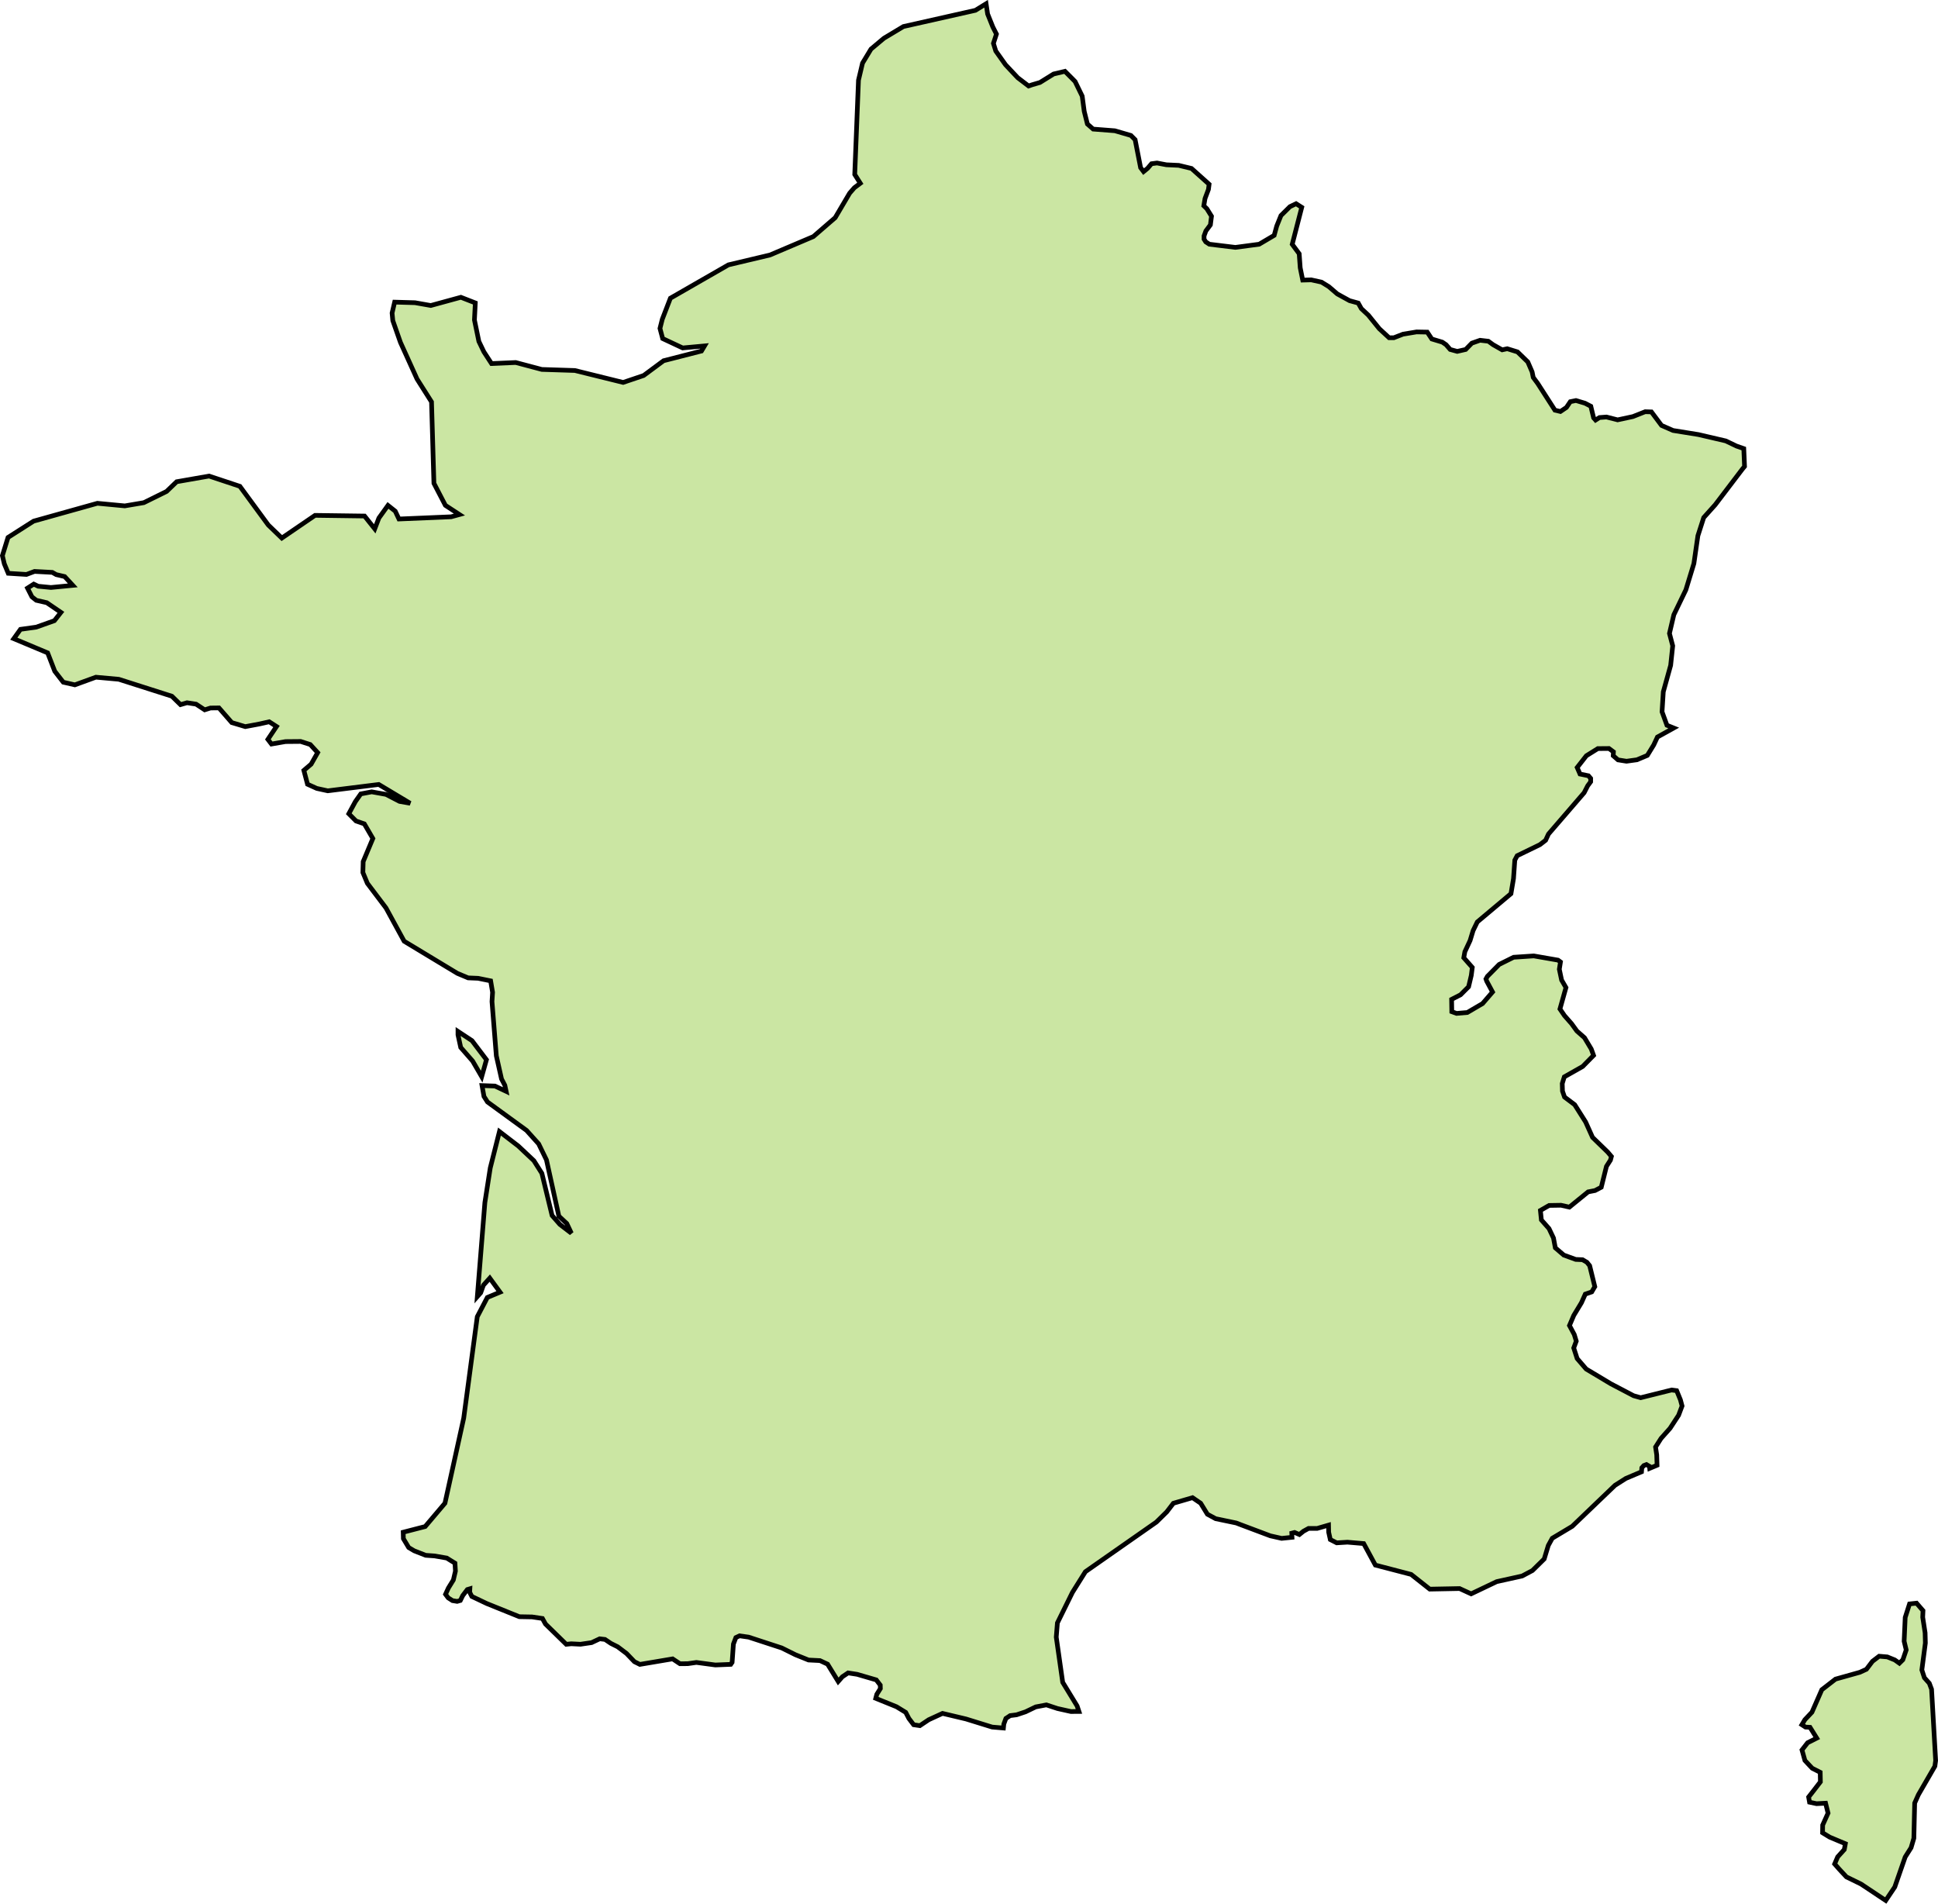
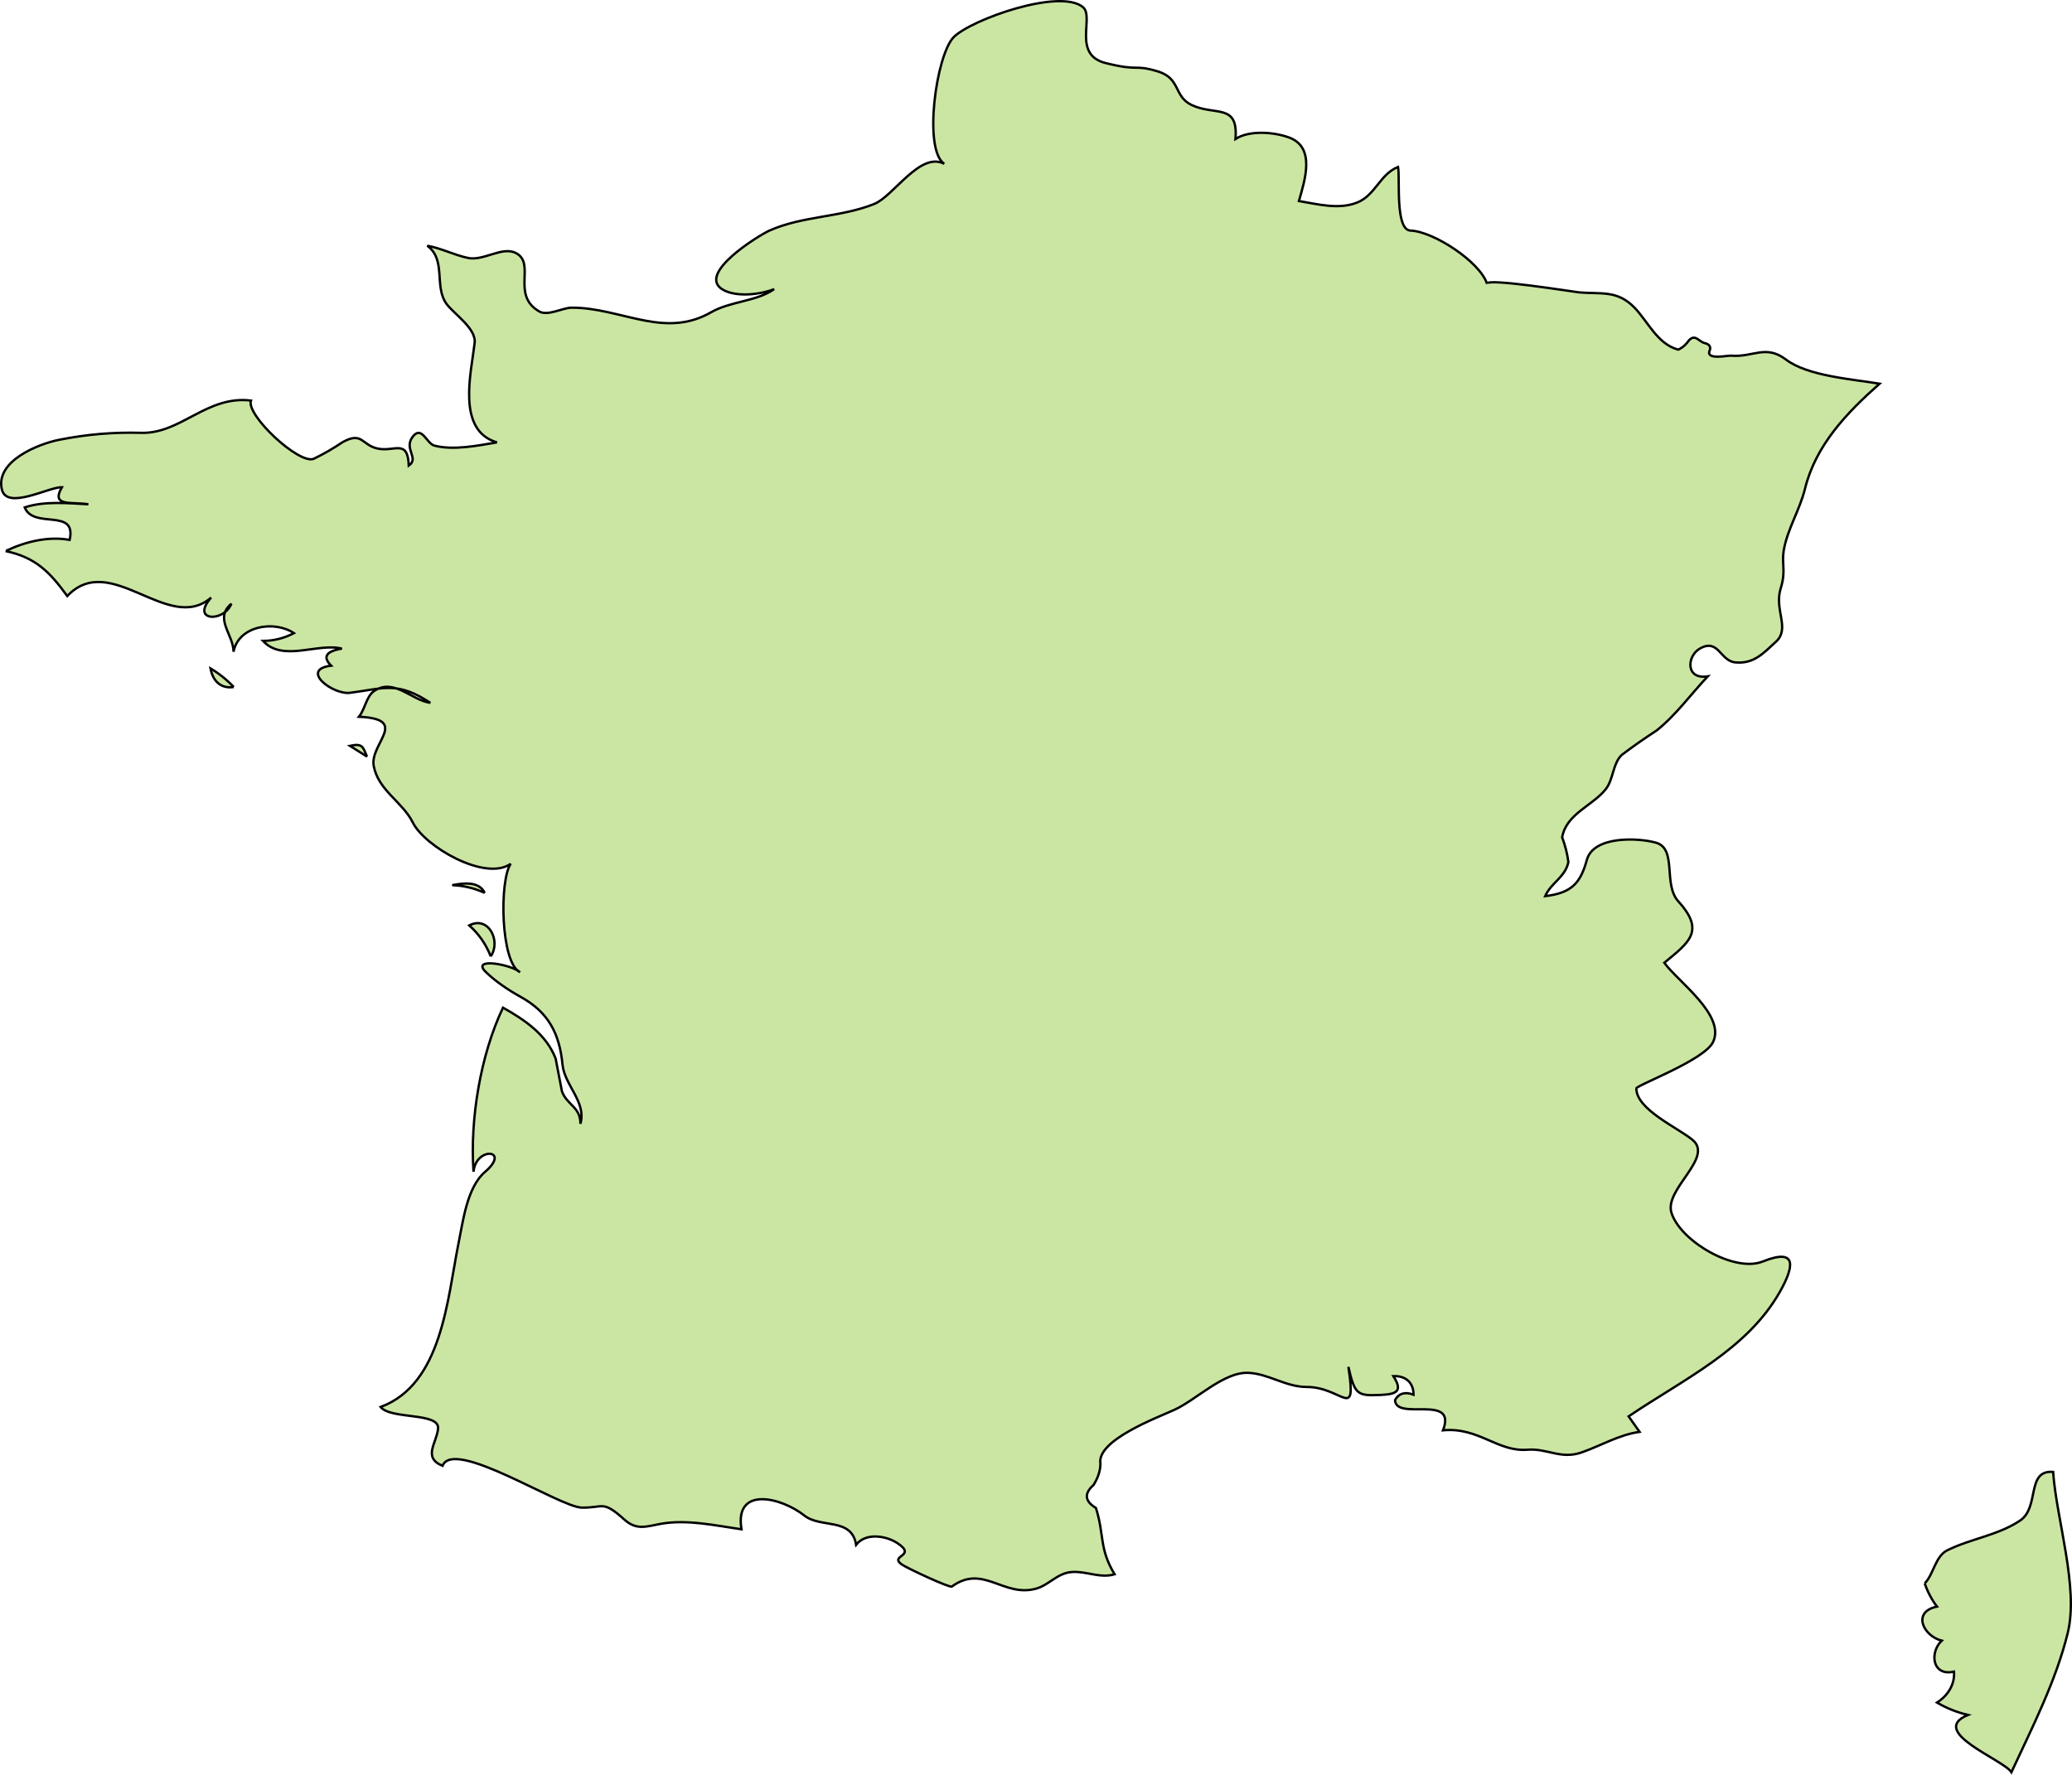
- <svg xmlns="http://www.w3.org/2000/svg" width="220.065mm" height="216.159mm" viewBox="0 0 220.065 216.159" version="1.1" id="svg6722">
-   <defs id="defs6716" />
-   <g id="layer1" transform="translate(51.824,25.77005)">
-     <path style="fill:#cbe6a3;fill-opacity:1;stroke:#000000;stroke-width:0.529;stroke-miterlimit:4;stroke-dasharray:none;stroke-opacity:1" d="m 65.356,-16.138 0.912,-0.268 1.546,-0.961 1.289,-0.306 0.737,0.737 0.415,0.421 0.808,1.661 0.229,1.726 0.36,1.437 0.655,0.579 2.464,0.191 1.819,0.53 0.481,0.481 0.623,3.179 0.339,0.448 0.453,-0.372 0.448,-0.524 0.623,-0.082 1.065,0.202 1.404,0.066 1.448,0.35 1.999,1.792 -0.076,0.59 -0.388,1.032 -0.137,0.825 0.344,0.333 0.53,0.852 -0.126,0.983 -0.514,0.688 -0.207,0.568 v 0.366 l 0.191,0.306 0.41,0.268 2.955,0.36 2.704,-0.36 1.704,-1.005 0.289,-1.06 0.481,-1.191 1.016,-1.005 0.699,-0.339 0.645,0.41 -1.082,4.2 0.792,1.071 0.115,1.595 0.284,1.398 0.967,-0.026 1.169,0.257 0.83,0.513 0.967,0.83 1.393,0.765 0.978,0.268 0.355,0.634 0.792,0.737 1.245,1.54 1.114,1.027 h 0.541 l 1.038,-0.404 1.54,-0.257 1.213,0.022 0.519,0.781 1.196,0.36 0.421,0.289 0.47,0.541 0.797,0.219 0.961,-0.219 0.699,-0.716 0.934,-0.328 0.94,0.109 0.541,0.393 1.027,0.584 0.579,-0.126 1.164,0.36 1.169,1.136 0.492,1.136 0.126,0.623 0.502,0.677 1.961,3.048 0.623,0.147 0.683,-0.459 0.442,-0.656 0.639,-0.131 1.027,0.306 0.661,0.344 0.317,1.316 0.224,0.251 0.443,-0.284 0.792,-0.06 1.267,0.322 1.737,-0.372 1.393,-0.552 0.71,0.022 1.147,1.535 1.311,0.574 2.884,0.464 3.097,0.721 1.218,0.584 0.83,0.289 0.087,2.026 -0.251,0.306 -3.086,4.053 -1.3,1.448 -0.661,2.059 -0.454,3.157 -0.912,2.988 -1.366,2.829 -0.497,2.119 0.371,1.409 -0.235,2.212 -0.836,3.01 -0.142,2.267 0.557,1.529 0.77,0.311 -1.852,1.027 -0.42,0.901 -0.727,1.185 -1.18,0.497 -1.185,0.164 -0.962,-0.153 -0.546,-0.475 0.026,-0.442 -0.508,-0.377 -1.262,0.011 -1.305,0.814 -1.043,1.333 0.322,0.743 0.961,0.197 0.251,0.295 v 0.382 l -0.339,0.459 -0.404,0.787 -2.016,2.338 -2.032,2.354 -0.328,0.71 -0.645,0.497 -2.584,1.256 -0.268,0.503 -0.147,2.092 -0.289,1.715 -1.917,1.611 -1.906,1.6 -0.475,0.978 -0.344,1.131 -0.596,1.278 -0.12,0.677 0.967,1.098 -0.115,0.907 -0.306,1.289 -0.912,0.912 -1.016,0.519 0.021,1.398 0.541,0.197 1.223,-0.104 1.732,-1.016 1.131,-1.311 -0.666,-1.24 -0.082,-0.24 0.164,-0.295 1.338,-1.355 1.639,-0.814 2.289,-0.153 2.759,0.481 0.273,0.202 -0.131,0.83 0.257,1.224 0.497,0.858 -0.683,2.431 0.519,0.759 0.803,0.912 0.601,0.83 0.863,0.759 0.77,1.284 0.262,0.726 -1.235,1.256 -2.087,1.18 -0.235,0.759 0.026,0.858 0.235,0.677 1.153,0.868 1.24,1.961 0.787,1.748 1.721,1.671 0.421,0.497 -0.109,0.415 -0.454,0.71 -0.59,2.371 -0.705,0.372 -0.787,0.153 -2.13,1.732 -0.95,-0.213 -1.349,0.022 -0.989,0.568 0.109,1.076 0.869,0.983 0.508,1.071 0.207,1.114 0.962,0.825 1.355,0.492 0.775,0.034 0.503,0.295 0.306,0.382 0.584,2.382 -0.35,0.595 -0.732,0.251 -0.437,0.978 -0.869,1.437 -0.492,1.153 0.546,1.016 0.229,0.754 -0.289,0.776 0.388,1.202 1.027,1.191 2.791,1.671 2.595,1.36 0.803,0.224 3.507,-0.874 0.579,0.077 0.426,1.038 0.186,0.699 -0.393,1.049 -0.967,1.48 -1.027,1.153 -0.623,0.978 0.131,0.89 0.038,1.18 -0.836,0.35 -0.026,-0.229 -0.344,-0.202 -0.295,0.115 -0.229,0.257 -0.034,0.453 -1.781,0.754 -1.229,0.781 -4.856,4.654 -2.272,1.36 -0.448,0.819 -0.464,1.529 -1.333,1.311 -1.169,0.623 -2.89,0.639 -2.906,1.387 -1.311,-0.601 -3.387,0.066 -2.114,-1.671 -4.064,-1.06 -1.322,-2.442 -1.852,-0.159 -1.213,0.076 -0.727,-0.372 -0.186,-0.836 -0.016,-0.803 -1.284,0.372 h -0.983 l -0.584,0.322 -0.459,0.372 -0.546,-0.235 -0.317,0.082 0.026,0.47 -1.18,0.12 -1.284,-0.289 -3.359,-1.262 -0.514,-0.197 -2.332,-0.486 -0.94,-0.508 -0.765,-1.251 -0.579,-0.393 -0.344,-0.235 -2.174,0.634 -0.754,0.983 -1.174,1.153 -8.062,5.637 -1.475,2.354 -1.704,3.458 -0.131,1.611 0.732,5.135 1.639,2.687 0.207,0.623 -0.912,0.007 -1.524,-0.339 -1.262,-0.415 -1.207,0.229 -1.158,0.557 -1.016,0.339 -0.732,0.093 -0.486,0.322 -0.235,0.639 -0.044,0.448 -1.284,-0.109 -2.966,-0.918 -2.666,-0.634 -1.568,0.721 -1.005,0.672 -0.705,-0.104 -0.541,-0.71 -0.361,-0.694 -1.043,-0.639 -2.36,-0.956 0.12,-0.459 0.404,-0.645 -0.011,-0.399 -0.453,-0.59 -2.174,-0.634 -1.027,-0.159 -0.65,0.437 -0.47,0.535 -1.207,-1.966 -0.863,-0.404 -1.3,-0.066 -1.491,-0.601 -1.551,-0.77 -3.763,-1.229 -1.032,-0.147 -0.415,0.197 -0.279,0.737 -0.147,2.076 -0.158,0.229 -1.748,0.071 -2.152,-0.289 -0.989,0.142 -0.879,0.005 -0.83,-0.552 -3.72,0.628 -0.617,-0.306 -0.896,-0.934 -1.005,-0.759 -0.776,-0.388 -0.666,-0.448 -0.601,-0.071 -0.918,0.432 -1.267,0.186 -1.049,-0.054 -0.563,0.06 -2.36,-2.305 -0.344,-0.628 -1.174,-0.175 -1.453,-0.026 -3.703,-1.497 -1.688,-0.803 -0.246,-0.481 0.022,-0.388 -0.289,0.087 -0.519,0.683 -0.273,0.557 -0.36,0.104 -0.53,-0.087 -0.492,-0.317 -0.3,-0.404 0.322,-0.705 0.568,-0.923 0.235,-1.005 -0.054,-0.901 -0.934,-0.579 -1.376,-0.24 -1.011,-0.071 -1.311,-0.513 -0.623,-0.372 -0.601,-1.005 -0.022,-0.732 2.496,-0.645 2.245,-2.649 2.13,-9.657 1.54,-11.52 1.142,-2.185 1.442,-0.601 -1.163,-1.595 -0.727,0.808 -0.306,0.858 -0.382,0.432 0.858,-10.679 0.612,-3.933 1.043,-4.129 2.136,1.639 1.77,1.666 0.912,1.442 1.158,4.785 0.879,1.005 1.311,1.005 -0.519,-1.098 -0.901,-0.841 -1.409,-6.385 -0.885,-1.819 -1.376,-1.529 -4.435,-3.228 -0.399,-0.628 -0.219,-1.234 1.469,0.054 1.267,0.601 -0.147,-0.688 -0.377,-0.721 -0.59,-2.627 -0.492,-6.156 0.066,-1.054 -0.219,-1.3 -1.42,-0.289 -1.136,-0.049 -1.224,-0.513 -6.041,-3.649 -2.065,-3.78 -2.114,-2.797 -0.508,-1.224 0.034,-1.24 1.098,-2.622 -0.967,-1.661 -0.945,-0.328 -0.819,-0.825 0.743,-1.371 0.617,-0.879 1.24,-0.235 1.622,0.289 1.54,0.797 1.207,0.213 -3.567,-2.136 -5.79,0.721 -1.251,-0.273 -1.049,-0.475 -0.415,-1.573 0.825,-0.705 0.743,-1.311 -0.841,-0.918 -1.092,-0.35 -1.715,0.015 -1.6,0.279 -0.404,-0.53 0.978,-1.464 -0.83,-0.535 -1.109,0.251 -1.606,0.3 -1.535,-0.459 -1.453,-1.666 -0.961,0.011 -0.661,0.207 -0.978,-0.645 -1.032,-0.158 -0.737,0.213 -0.978,-0.956 -6.03,-1.923 -2.6,-0.236 -2.387,0.869 -1.316,-0.3 -0.967,-1.245 -0.808,-2.087 -3.845,-1.611 0.759,-1.06 1.792,-0.251 2.059,-0.732 0.743,-0.945 -1.611,-1.098 -1.191,-0.273 -0.492,-0.393 -0.502,-0.989 0.71,-0.453 0.502,0.24 1.453,0.142 2.48,-0.24 -0.923,-1 -0.961,-0.224 -0.442,-0.251 -2.021,-0.109 -0.918,0.344 -2.065,-0.131 -0.448,-1.076 -0.219,-0.929 0.639,-2.065 2.906,-1.852 7.243,-2.027 3.113,0.295 2.158,-0.366 2.589,-1.278 1.142,-1.098 3.682,-0.645 3.496,1.163 3.223,4.392 1.54,1.486 3.774,-2.578 5.621,0.076 1.158,1.453 0.47,-1.224 1.032,-1.437 0.825,0.655 0.421,0.89 5.932,-0.251 0.934,-0.257 -1.595,-1.043 -1.3,-2.502 -0.273,-9.248 -1.644,-2.595 -1.884,-4.157 -0.868,-2.474 -0.082,-0.858 0.289,-1.24 2.316,0.066 1.792,0.317 3.414,-0.934 1.639,0.639 -0.098,1.934 0.502,2.436 0.568,1.18 0.869,1.338 2.747,-0.12 2.966,0.787 3.753,0.12 5.479,1.355 2.332,-0.787 2.261,-1.677 4.304,-1.103 0.344,-0.579 -2.48,0.229 -2.272,-1.065 -0.306,-1.153 0.262,-1.038 0.923,-2.392 6.587,-3.785 4.719,-1.12 4.927,-2.092 2.48,-2.147 1.639,-2.78 0.53,-0.612 0.683,-0.513 -0.634,-1 0.426,-10.706 0.459,-1.939 0.961,-1.59 1.464,-1.229 2.218,-1.333 8.177,-1.841 1.213,-0.748 0.169,1.158 0.595,1.48 0.41,0.808 -0.344,1.054 0.268,0.868 1.109,1.562 1.382,1.469 1.234,0.94 z M 3.414,94.559 l -0.541,1.923 -1.027,-1.77 -1.355,-1.551 -0.311,-1.437 v -0.382 l 1.59,1.049 z m 163.392,66.23 -0.399,3.053 0.289,0.89 0.557,0.623 0.257,0.683 0.464,8.095 -0.087,0.645 -1.874,3.239 -0.421,0.945 -0.093,3.998 -0.317,1.071 -0.666,1.054 -1.185,3.408 -1.027,1.529 -2.807,-1.868 -1.655,-0.808 -0.808,-0.869 -0.53,-0.601 0.344,-0.803 0.754,-0.836 0.12,-0.661 -1.775,-0.743 -0.814,-0.497 0.011,-0.874 0.612,-1.36 -0.279,-1.125 -1.027,0.054 -0.797,-0.169 -0.104,-0.584 0.584,-0.748 0.754,-0.978 -0.021,-1.082 -0.912,-0.464 -0.825,-0.879 -0.333,-1.196 0.639,-0.819 1.038,-0.524 -0.765,-1.229 -0.514,-0.026 -0.41,-0.267 0.339,-0.568 0.803,-0.852 1.12,-2.551 1.557,-1.207 2.764,-0.776 0.748,-0.344 0.683,-0.901 0.759,-0.579 0.923,0.077 0.852,0.344 0.524,0.372 0.393,-0.388 0.382,-1.12 -0.235,-0.983 0.12,-2.704 0.492,-1.535 0.797,-0.087 0.732,0.847 -0.033,0.748 0.273,1.77 z" class="land" title="France" id="FR" />
+ <svg xmlns="http://www.w3.org/2000/svg" width="128.072mm" height="109.71mm" viewBox="0 0 128.072 109.71" version="1.1" id="svg8179">
+   <defs id="defs8173" />
+   <g id="layer1" transform="translate(-27.97637,408.7395)">
+     <g style="fill:#cbe6a3;fill-opacity:1;fill-rule:evenodd;stroke:#000000;stroke-width:0.109;stroke-miterlimit:4;stroke-dasharray:none;stroke-opacity:1" class="landxx coastxx fr frx eu" id="frx" transform="matrix(1.329294,0,0,1.329294,-1630.546,-833.4228)">
+       <path style="fill:#cbe6a3;fill-opacity:1;stroke:#000000;stroke-width:0.109;stroke-miterlimit:4;stroke-dasharray:none;stroke-opacity:1" d="m 1258.54,351.43 c -0.32,-0.336 -0.68,-0.625 -1.08,-0.864 0.1,0.566 0.47,0.961 1.08,0.864" id="path2166" />
+       <path style="fill:#cbe6a3;fill-opacity:1;stroke:#000000;stroke-width:0.109;stroke-miterlimit:4;stroke-dasharray:none;stroke-opacity:1" d="m 1264.74,354.67 c -0.2,-0.459 -0.2,-0.628 -0.8,-0.504 0.26,0.168 0.53,0.336 0.8,0.504" id="path2168" />
+       <path style="fill:#cbe6a3;fill-opacity:1;stroke:#000000;stroke-width:0.109;stroke-miterlimit:4;stroke-dasharray:none;stroke-opacity:1" d="m 1270.21,361.006 c -0.27,-0.572 -1.04,-0.448 -1.51,-0.36 0.52,0.02 1.03,0.138 1.51,0.36" id="path2172" />
+       <path style="fill:#cbe6a3;fill-opacity:1;stroke:#000000;stroke-width:0.109;stroke-miterlimit:4;stroke-dasharray:none;stroke-opacity:1" d="m 1270.49,363.958 c 0.49,-0.705 -0.1,-1.911 -1,-1.44 0.45,0.398 0.78,0.878 1,1.44" id="path2174" />
+       <path style="fill:#cbe6a3;fill-opacity:1;fill-rule:evenodd;stroke:#000000;stroke-width:0.109;stroke-miterlimit:4;stroke-dasharray:none;stroke-opacity:1" d="m 1247.96,345.094 c 0.89,-0.422 1.96,-0.686 2.95,-0.504 0.34,-1.514 -1.67,-0.473 -2.09,-1.512 0.92,-0.307 2,-0.194 2.96,-0.145 -0.75,-0.129 -1.77,0.138 -1.23,-0.792 -0.58,-0.03 -2.55,1.079 -2.79,0.108 -0.32,-1.325 1.7,-2.125 2.66,-2.315 1.29,-0.256 2.51,-0.36 3.82,-0.324 1.85,0.05 3.04,-1.75 5.1,-1.501 -0.24,0.665 2.23,2.987 2.92,2.708 0.47,-0.226 0.91,-0.484 1.34,-0.772 0.94,-0.521 0.88,0.152 1.66,0.302 0.77,0.148 1.37,-0.462 1.42,0.787 0.5,-0.347 -0.24,-0.762 0.17,-1.327 0.43,-0.577 0.65,0.299 1.02,0.397 0.88,0.232 2.02,0 2.91,-0.15 -1.89,-0.553 -1.2,-3.219 -1.04,-4.608 0.1,-0.676 -0.95,-1.354 -1.3,-1.826 -0.6,-0.813 0,-2.049 -0.9,-2.711 0.65,0.114 1.25,0.434 1.9,0.569 0.71,0.148 1.58,-0.549 2.21,-0.235 0.97,0.488 -0.24,1.954 1.1,2.724 0.39,0.222 1.09,-0.173 1.49,-0.177 1.17,-0.01 2.29,0.385 3.43,0.601 1.11,0.211 2.08,0.179 3.07,-0.39 0.9,-0.515 2.11,-0.496 2.93,-1.075 -0.65,0.256 -1.75,0.386 -2.38,0.03 -1.27,-0.731 1.67,-2.529 2.15,-2.748 1.55,-0.694 3.31,-0.611 4.88,-1.241 0.91,-0.365 2.13,-2.453 3.26,-1.869 -0.99,-0.639 -0.38,-5.064 0.44,-5.893 0.81,-0.814 4.94,-2.286 6.01,-1.391 0.54,0.456 -0.52,2.21 1.06,2.601 1.63,0.403 1.25,0.04 2.41,0.383 1.08,0.325 0.74,1.156 1.57,1.56 1.09,0.527 2.19,-0.1 2.05,1.586 0.65,-0.419 1.78,-0.322 2.46,-0.08 1.3,0.444 0.75,2.039 0.49,2.965 0.87,0.145 1.85,0.414 2.71,0.07 0.85,-0.341 1.05,-1.314 1.9,-1.654 0.1,0.536 -0.15,2.933 0.58,2.959 1.07,0.04 3.23,1.451 3.56,2.478 -0.1,-0.296 4.07,0.378 4.28,0.396 1.02,0.09 1.77,-0.122 2.58,0.715 0.63,0.66 1.07,1.697 2.03,1.948 0.21,-0.1 0.37,-0.244 0.5,-0.438 0.31,-0.321 0.46,0.105 0.79,0.15 0.19,0.07 0.24,0.196 0.15,0.377 -0.1,0.392 0.86,0.178 1.01,0.191 1.03,0.09 1.61,-0.538 2.56,0.183 1.01,0.768 3.09,0.91 4.35,1.121 -1.54,1.365 -2.97,2.863 -3.47,4.891 -0.24,0.986 -0.83,1.892 -0.99,2.886 -0.1,0.65 0.12,0.914 -0.14,1.749 -0.31,1.009 0.46,1.85 -0.22,2.476 -0.58,0.528 -1.02,1.037 -1.88,0.96 -0.72,-0.06 -0.78,-1.131 -1.65,-0.648 -0.62,0.349 -0.68,1.463 0.36,1.296 -0.78,0.826 -1.48,1.807 -2.38,2.52 -0.55,0.358 -1.09,0.734 -1.61,1.128 -0.43,0.39 -0.39,1.154 -0.76,1.608 -0.62,0.774 -1.83,1.138 -2.02,2.232 0.14,0.373 0.24,0.757 0.29,1.151 -0.15,0.709 -0.81,0.962 -1.08,1.584 1.19,-0.149 1.63,-0.555 1.94,-1.691 0.31,-1.118 2.37,-1.032 3.21,-0.797 1,0.283 0.32,1.927 1.04,2.728 1.27,1.392 0.49,1.914 -0.65,2.857 0.61,0.857 2.88,2.445 2.26,3.701 -0.43,0.843 -3.57,2 -3.56,2.144 0,0.994 1.97,1.841 2.63,2.408 0.96,0.82 -1.33,2.281 -1,3.365 0.4,1.316 2.92,2.808 4.25,2.275 1.67,-0.669 1.42,0.304 0.79,1.417 -1.52,2.681 -4.43,4.033 -7.03,5.786 0.17,0.244 0.34,0.484 0.51,0.72 -0.97,0.139 -1.78,0.637 -2.69,0.955 -0.97,0.343 -1.6,-0.197 -2.52,-0.124 -1.4,0.11 -2.26,-1.056 -3.93,-0.903 0.67,-1.731 -2.2,-0.404 -2.23,-1.41 0.18,-0.312 0.47,-0.394 0.86,-0.246 0,-0.567 -0.37,-0.887 -0.94,-0.864 0.48,0.734 0.1,0.842 -0.59,0.875 -1.09,0.05 -1.2,-0.01 -1.5,-1.307 0.39,2.583 -0.27,0.936 -1.94,0.936 -0.97,0 -1.76,-0.61 -2.7,-0.656 -1.15,-0.06 -2.42,1.249 -3.45,1.719 -0.8,0.367 -3.62,1.411 -3.44,2.5 0,0.357 -0.13,0.689 -0.32,0.996 -0.45,0.4 -0.41,0.756 0.11,1.068 0.4,1.252 0.14,1.879 0.87,3.086 -0.69,0.197 -1.29,-0.149 -1.97,-0.108 -0.7,0.04 -1.06,0.605 -1.69,0.777 -1.52,0.415 -2.45,-1.16 -3.91,-0.1 -0.1,0.07 -2.12,-0.872 -2.34,-1.035 -0.57,-0.423 0.73,-0.369 -0.18,-0.978 -0.53,-0.353 -1.48,-0.508 -1.93,0.07 -0.21,-1.289 -1.64,-0.75 -2.41,-1.362 -1.07,-0.845 -3.26,-1.387 -2.92,0.643 -1.2,-0.173 -2.55,-0.475 -3.76,-0.253 -0.67,0.123 -1.12,0.313 -1.69,-0.203 -1.02,-0.914 -0.94,-0.538 -1.97,-0.552 -1.03,-0.01 -5.97,-3.26 -6.48,-1.944 -0.94,-0.386 -0.27,-1.066 -0.21,-1.721 0.1,-0.779 -2.2,-0.424 -2.67,-1.015 2.86,-1.059 3.1,-5.023 3.62,-7.601 0.21,-1.012 0.39,-2.607 1.23,-3.329 1.23,-1.052 -0.42,-1.2 -0.53,-0.01 -0.17,-2.436 0.32,-5.421 1.37,-7.632 1.01,0.569 2.02,1.244 2.45,2.376 0.1,0.504 0.19,1.008 0.29,1.512 0.23,0.641 0.87,0.729 0.86,1.512 0.29,-1.007 -0.73,-1.782 -0.83,-2.736 -0.14,-1.466 -0.66,-2.459 -1.96,-3.172 -0.54,-0.298 -1.15,-0.705 -1.6,-1.142 -0.74,-0.712 1.19,-0.357 1.58,0 -0.91,-0.441 -0.96,-4.294 -0.43,-5.04 -1.19,0.835 -4,-0.808 -4.55,-1.915 -0.49,-0.979 -1.6,-1.488 -1.82,-2.631 -0.2,-1.043 1.71,-2.185 -0.69,-2.293 0.28,-0.333 0.34,-0.938 0.7,-1.192 0.92,-0.638 1.76,0.435 2.62,0.544 -1.53,-1.009 -2.13,-0.674 -3.73,-0.466 -0.8,0.105 -2.36,-1.08 -0.88,-1.262 -0.41,-0.407 -0.24,-0.671 0.5,-0.792 -1.13,-0.282 -2.75,0.642 -3.67,-0.36 0.51,0 0.99,-0.127 1.44,-0.36 -0.9,-0.604 -2.57,-0.359 -2.81,0.864 0,-0.8 -0.92,-1.548 -0.1,-2.231 -0.35,0.876 -1.92,0.819 -0.94,-0.288 -1.99,1.73 -4.67,-2.209 -6.69,-0.07 -0.81,-1.117 -1.48,-1.803 -2.87,-2.092" class="landxx fr frx eu" id="path2182" />
+       <path style="fill:#cbe6a3;fill-opacity:1;stroke:#000000;stroke-width:0.109;stroke-miterlimit:4;stroke-dasharray:none;stroke-opacity:1" d="m 1337.17,393.118 c 0.41,-0.415 0.49,-1.257 1.04,-1.534 1.1,-0.55 2.35,-0.692 3.39,-1.385 0.93,-0.619 0.27,-2.364 1.54,-2.266 0.15,2.196 1.2,5.361 0.68,7.488 -0.55,2.244 -1.65,4.389 -2.62,6.479 -0.38,-0.593 -3.91,-1.882 -2.02,-2.664 -0.51,-0.119 -0.99,-0.311 -1.44,-0.575 0.49,-0.312 0.84,-0.833 0.79,-1.44 -1.01,0.237 -1.15,-0.887 -0.57,-1.439 -0.86,-0.216 -1.4,-1.342 -0.22,-1.584 -0.25,-0.332 -0.44,-0.691 -0.57,-1.08" id="path2184" />
+     </g>
  </g>
</svg>
